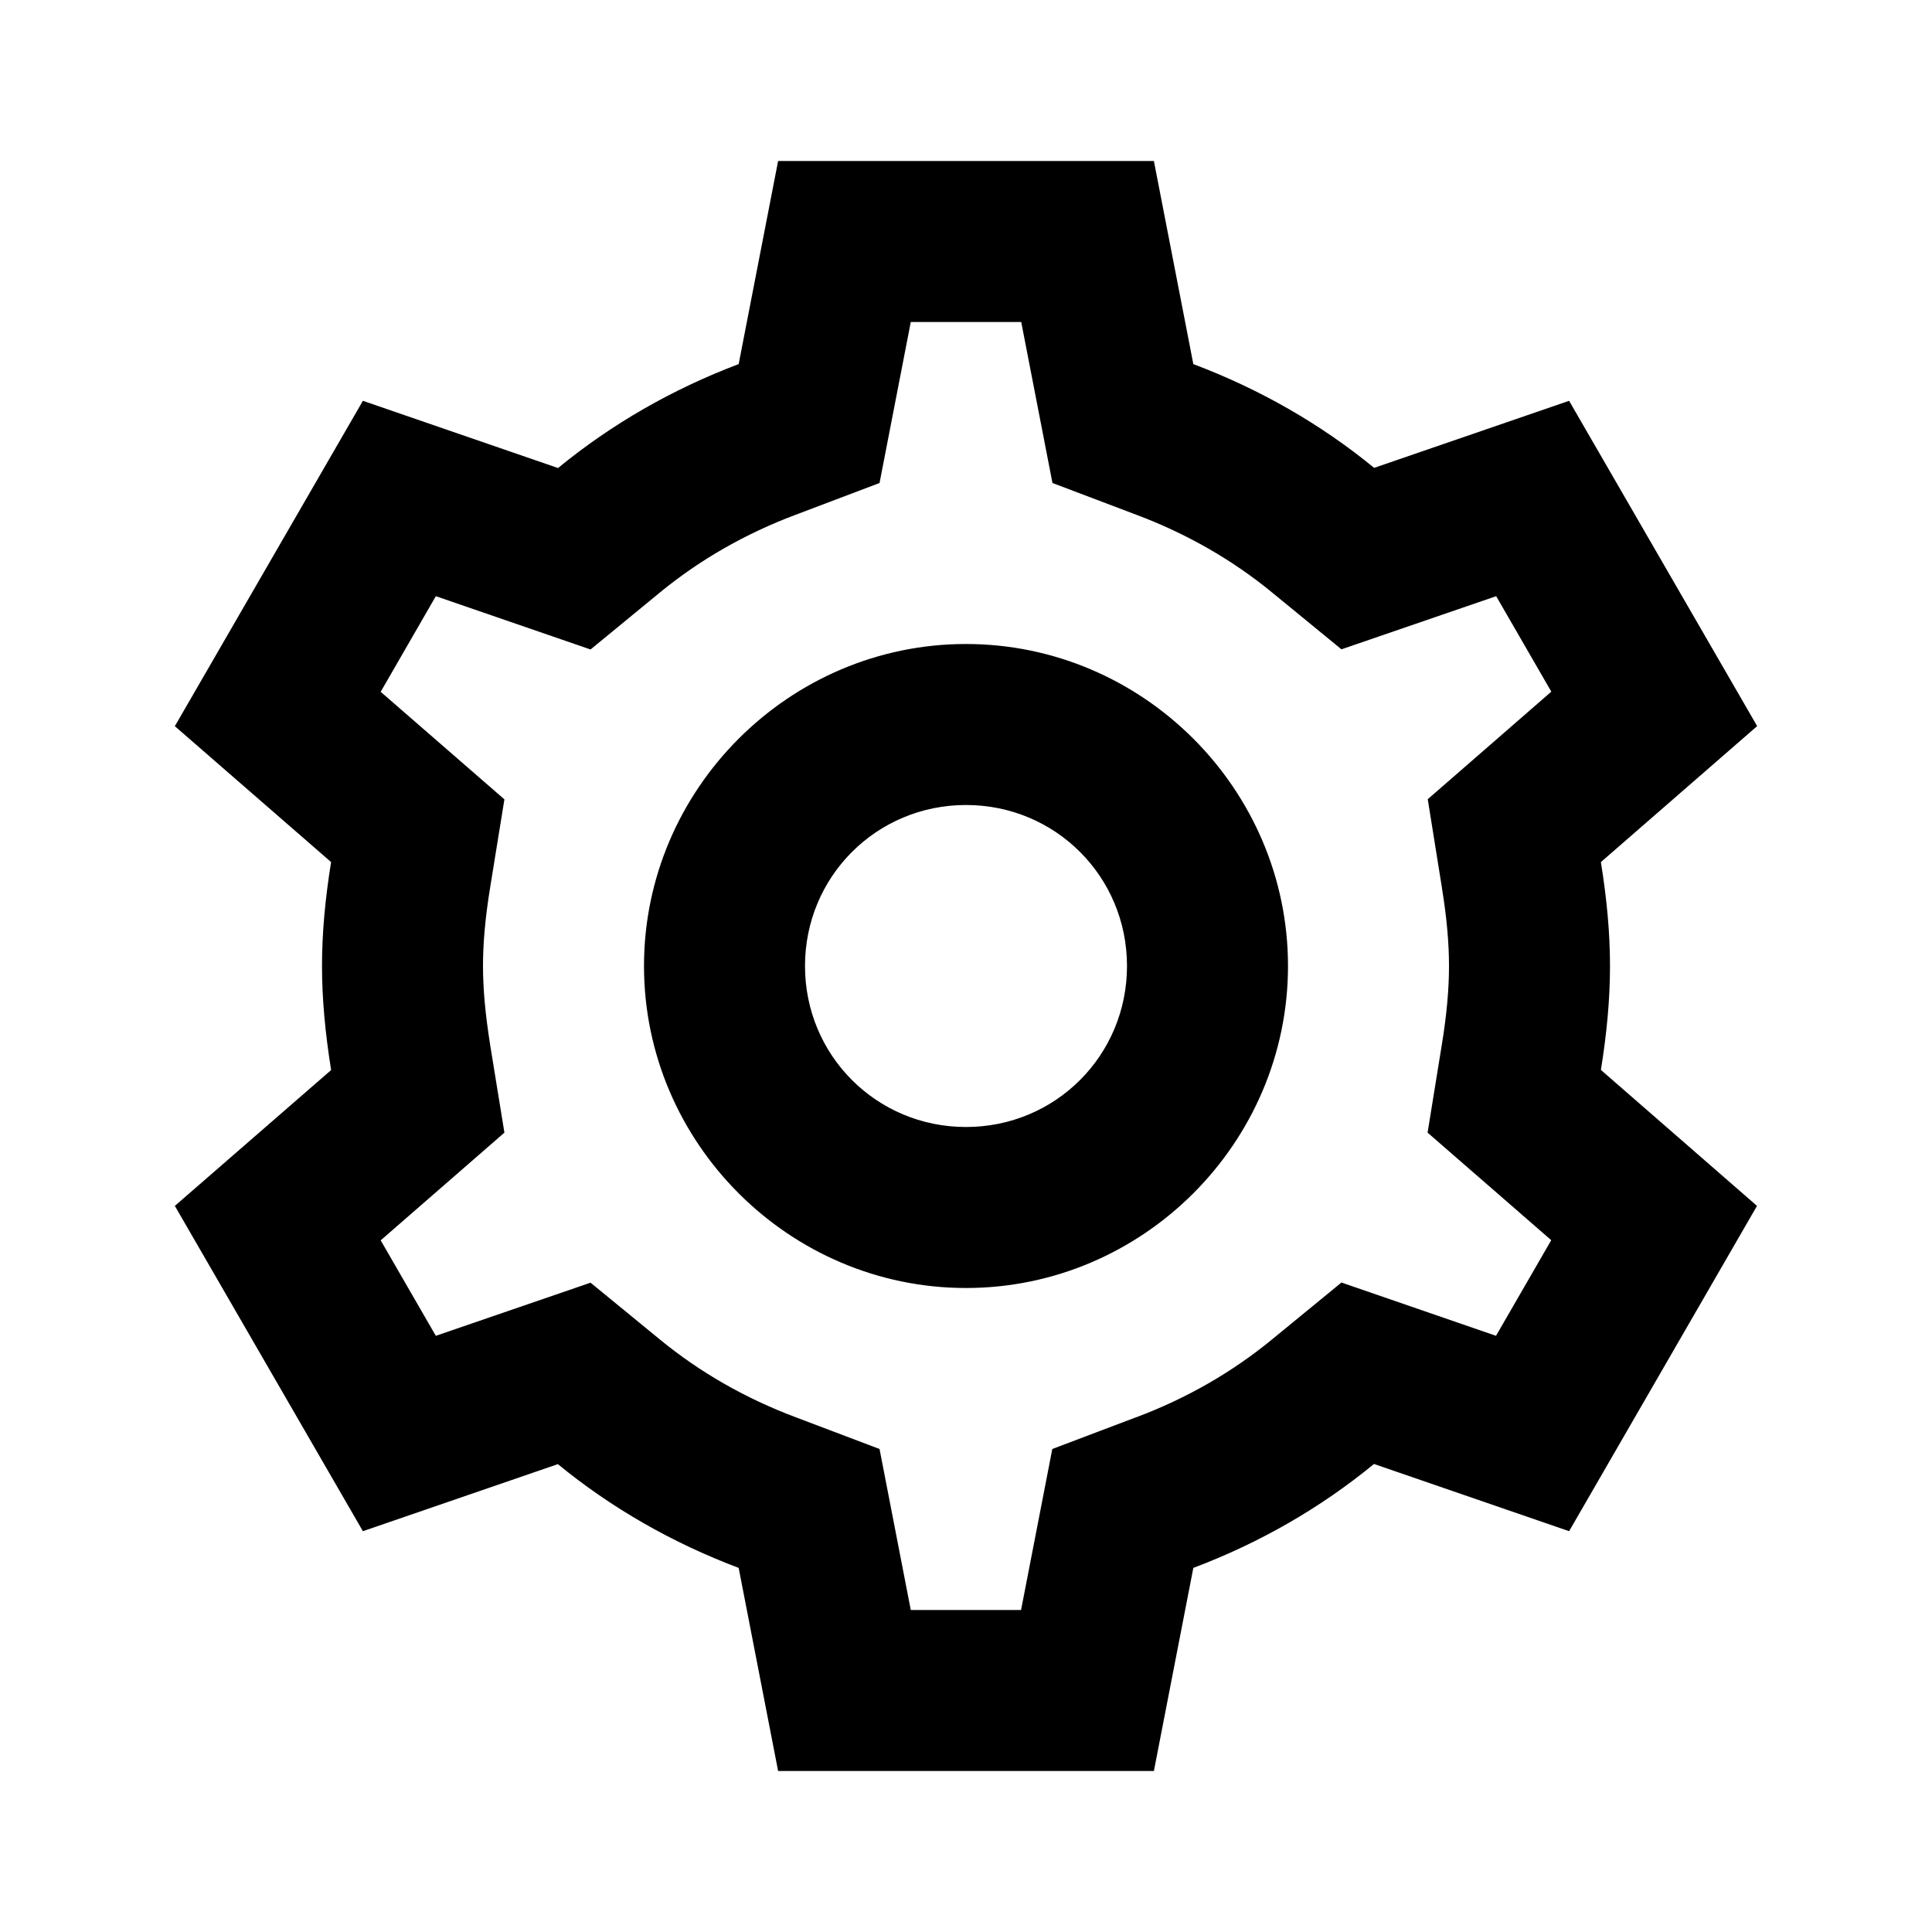
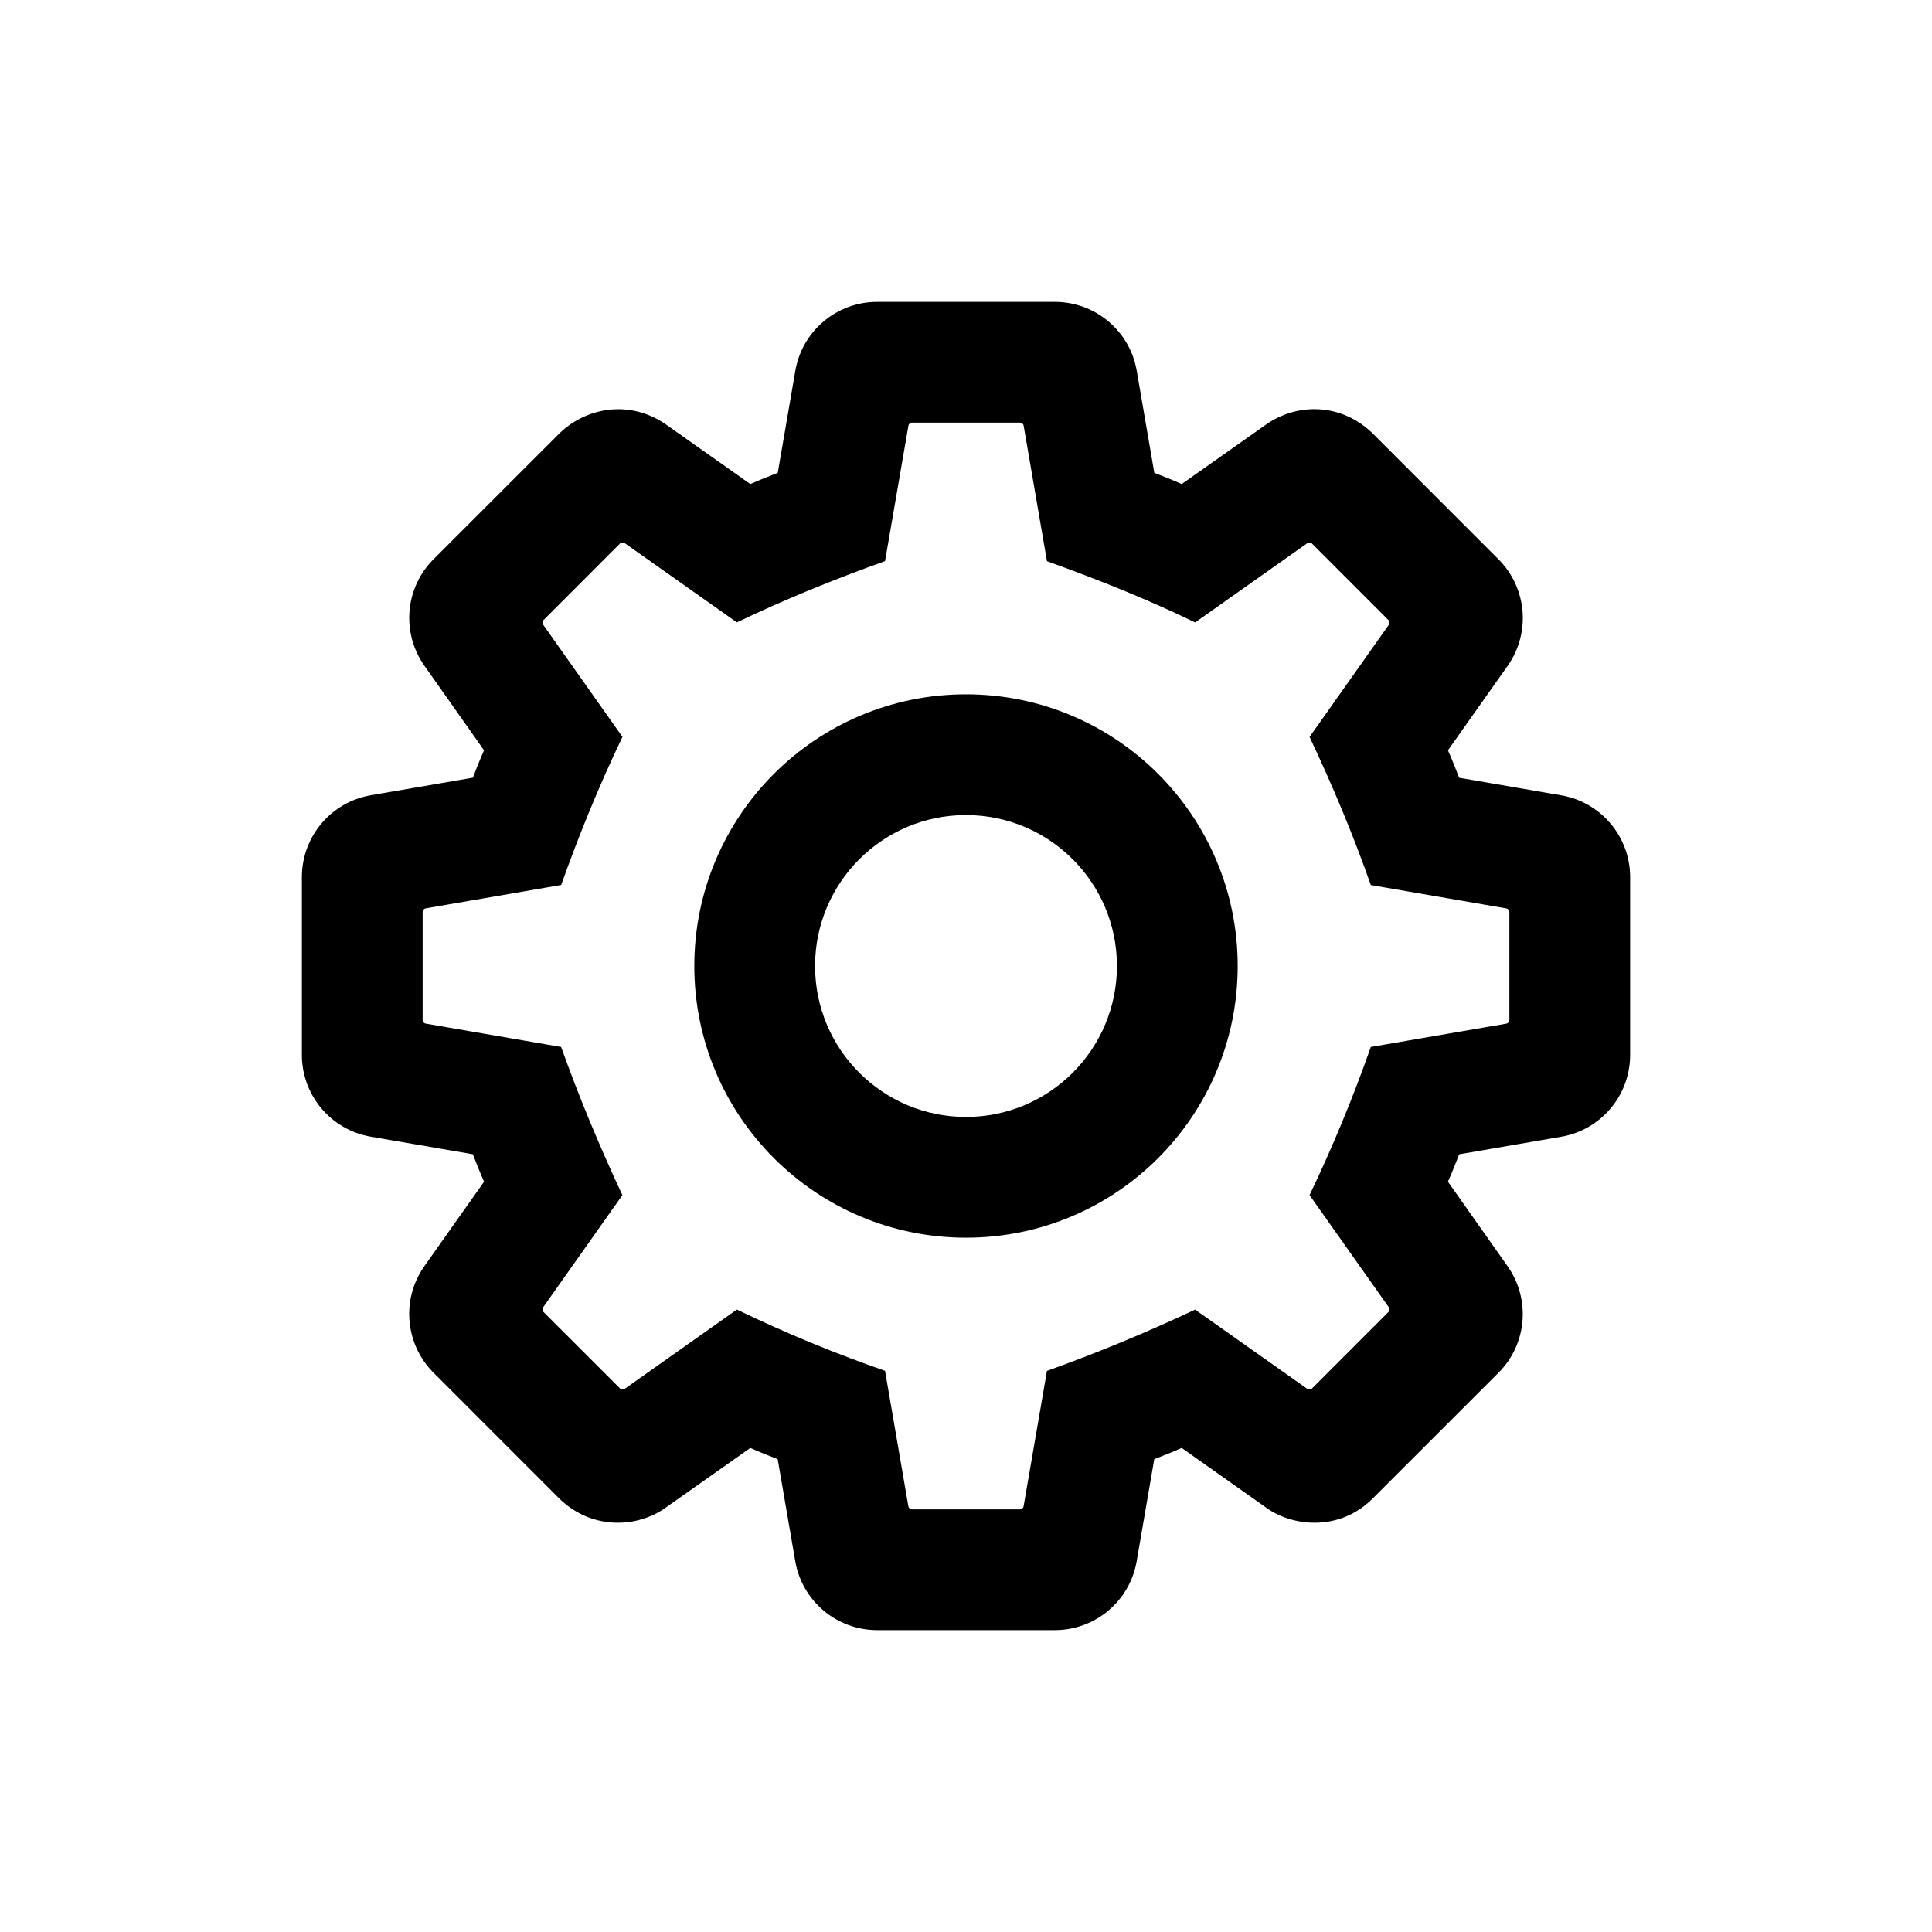
- <svg xmlns="http://www.w3.org/2000/svg" viewBox="0 0 24 24" width="48px" height="48px">
-   <path d="M 9.666 2 L 9.176 4.523 C 8.352 4.834 7.595 5.27 6.932 5.814 L 4.508 4.979 L 2.172 9.021 L 4.113 10.709 C 4.039 11.167 4 11.592 4 12 C 4 12.409 4.04 12.833 4.113 13.291 L 4.113 13.293 L 2.172 14.98 L 4.508 19.021 L 6.93 18.188 C 7.593 18.732 8.351 19.166 9.176 19.477 L 9.666 22 L 14.334 22 L 14.824 19.477 C 15.649 19.166 16.405 18.731 17.068 18.186 L 19.492 19.021 L 21.826 14.98 L 19.887 13.291 C 19.961 12.833 20 12.408 20 12 C 20 11.592 19.961 11.168 19.887 10.711 L 19.887 10.709 L 21.828 9.02 L 19.492 4.979 L 17.07 5.812 C 16.407 5.268 15.649 4.834 14.824 4.523 L 14.334 2 L 9.666 2 z M 11.314 4 L 12.686 4 L 13.074 6 L 14.117 6.395 C 14.746 6.631 15.311 6.957 15.801 7.359 L 16.664 8.066 L 18.586 7.406 L 19.271 8.592 L 17.736 9.928 L 17.912 11.027 L 17.912 11.029 C 17.973 11.404 18 11.719 18 12 C 18 12.281 17.973 12.596 17.912 12.971 L 17.734 14.07 L 19.27 15.406 L 18.584 16.594 L 16.664 15.932 L 15.799 16.641 C 15.309 17.043 14.746 17.369 14.117 17.605 L 14.115 17.605 L 13.072 18 L 12.684 20 L 11.314 20 L 10.926 18 L 9.883 17.605 C 9.254 17.369 8.689 17.043 8.199 16.641 L 7.336 15.934 L 5.414 16.594 L 4.729 15.408 L 6.266 14.07 L 6.088 12.975 L 6.088 12.973 C 6.028 12.596 6 12.281 6 12 C 6 11.719 6.027 11.404 6.088 11.029 L 6.266 9.93 L 4.729 8.594 L 5.414 7.406 L 7.336 8.068 L 8.199 7.359 C 8.689 6.957 9.254 6.631 9.883 6.395 L 10.926 6 L 11.314 4 z M 12 8 C 9.803 8 8 9.803 8 12 C 8 14.197 9.803 16 12 16 C 14.197 16 16 14.197 16 12 C 16 9.803 14.197 8 12 8 z M 12 10 C 13.111 10 14 10.889 14 12 C 14 13.111 13.111 14 12 14 C 10.889 14 10 13.111 10 12 C 10 10.889 10.889 10 12 10 z" />
+ <svg xmlns="http://www.w3.org/2000/svg" viewBox="0 0 64 64" width="48px" height="48px">
+   <path d="M 29.055 10 C 27.716 10 26.572 10.964 26.346 12.283 L 25.764 15.664 C 25.458 15.781 25.152 15.902 24.855 16.035 L 22.059 14.059 C 20.831 13.21 19.383 13.52 18.527 14.361 L 14.361 18.525 C 13.414 19.472 13.289 20.963 14.061 22.057 L 16.035 24.855 C 15.901 25.152 15.781 25.456 15.664 25.762 L 12.283 26.344 C 10.963 26.571 10 27.716 10 29.055 L 10 34.945 C 10 36.284 10.964 37.428 12.283 37.654 L 15.664 38.236 C 15.781 38.542 15.902 38.848 16.035 39.145 L 14.059 41.941 C 13.287 43.034 13.414 44.526 14.361 45.473 L 18.525 49.639 C 19.609 50.699 21.125 50.614 22.057 49.939 L 24.855 47.965 C 25.152 48.099 25.456 48.219 25.762 48.336 L 26.344 51.717 C 26.571 53.037 27.716 54 29.055 54 L 34.945 54 C 36.284 54 37.428 53.036 37.654 51.717 L 38.236 48.336 C 38.542 48.219 38.848 48.098 39.145 47.965 L 41.941 49.941 C 42.766 50.549 44.344 50.769 45.473 49.639 L 49.639 45.475 C 50.586 44.528 50.711 43.037 49.939 41.943 L 47.965 39.145 C 48.099 38.848 48.219 38.544 48.336 38.238 L 51.717 37.656 C 53.037 37.429 54 36.284 54 34.945 L 54 29.055 C 54 27.716 53.036 26.572 51.717 26.346 L 48.336 25.764 C 48.219 25.458 48.098 25.152 47.965 24.855 L 49.941 22.059 C 50.713 20.966 50.586 19.474 49.639 18.527 L 45.475 14.361 C 44.418 13.329 42.952 13.352 41.943 14.061 L 39.145 16.035 C 38.848 15.901 38.544 15.781 38.238 15.664 L 37.656 12.283 C 37.429 10.963 36.284 10 34.945 10 L 29.055 10 z M 30.215 14 L 33.787 14 C 33.848 14 33.9 14.044 33.91 14.104 L 34.682 18.59 C 36.45 19.225 38.105 19.894 39.59 20.619 L 43.303 17.996 C 43.353 17.961 43.422 17.967 43.465 18.01 L 45.99 20.537 C 46.033 20.58 46.041 20.647 46.006 20.697 L 43.381 24.412 C 44.14 26.017 44.824 27.649 45.41 29.318 L 49.896 30.092 C 49.956 30.102 50 30.154 50 30.215 L 50 33.787 C 50 33.848 49.956 33.9 49.895 33.91 L 45.41 34.682 C 44.825 36.351 44.149 37.986 43.381 39.59 L 46.006 43.305 C 46.041 43.355 46.033 43.422 45.99 43.465 L 43.465 45.992 C 43.422 46.035 43.353 46.041 43.303 46.006 L 39.59 43.383 C 37.95 44.154 36.314 44.829 34.682 45.412 L 33.908 49.896 C 33.898 49.956 33.846 50 33.785 50 L 30.213 50 C 30.152 50 30.1 49.956 30.09 49.895 L 29.318 45.41 C 27.709 44.851 26.075 44.185 24.41 43.381 L 20.695 46.006 C 20.645 46.041 20.578 46.033 20.535 45.99 L 18.008 43.465 C 17.965 43.422 17.959 43.353 17.994 43.303 L 20.617 39.59 C 19.838 37.925 19.162 36.289 18.588 34.682 L 14.104 33.908 C 14.044 33.898 14 33.846 14 33.785 L 14 30.213 C 14 30.152 14.044 30.101 14.104 30.09 L 18.59 29.316 C 19.171 27.68 19.837 26.045 20.619 24.41 L 17.994 20.695 C 17.959 20.645 17.967 20.578 18.01 20.535 L 20.535 18.008 C 20.578 17.965 20.647 17.959 20.697 17.994 L 24.41 20.617 C 25.958 19.874 27.599 19.202 29.318 18.588 L 30.092 14.104 C 30.102 14.044 30.154 14 30.215 14 z M 32 23 C 27.029 23 23 27.029 23 32 C 23 36.971 27.029 41 32 41 C 36.971 41 41 36.971 41 32 C 41 27.029 36.971 23 32 23 z M 32 27 C 34.761 27 37 29.239 37 32 C 37 34.761 34.761 37 32 37 C 29.239 37 27 34.761 27 32 C 27 29.239 29.239 27 32 27 z" />
</svg>
